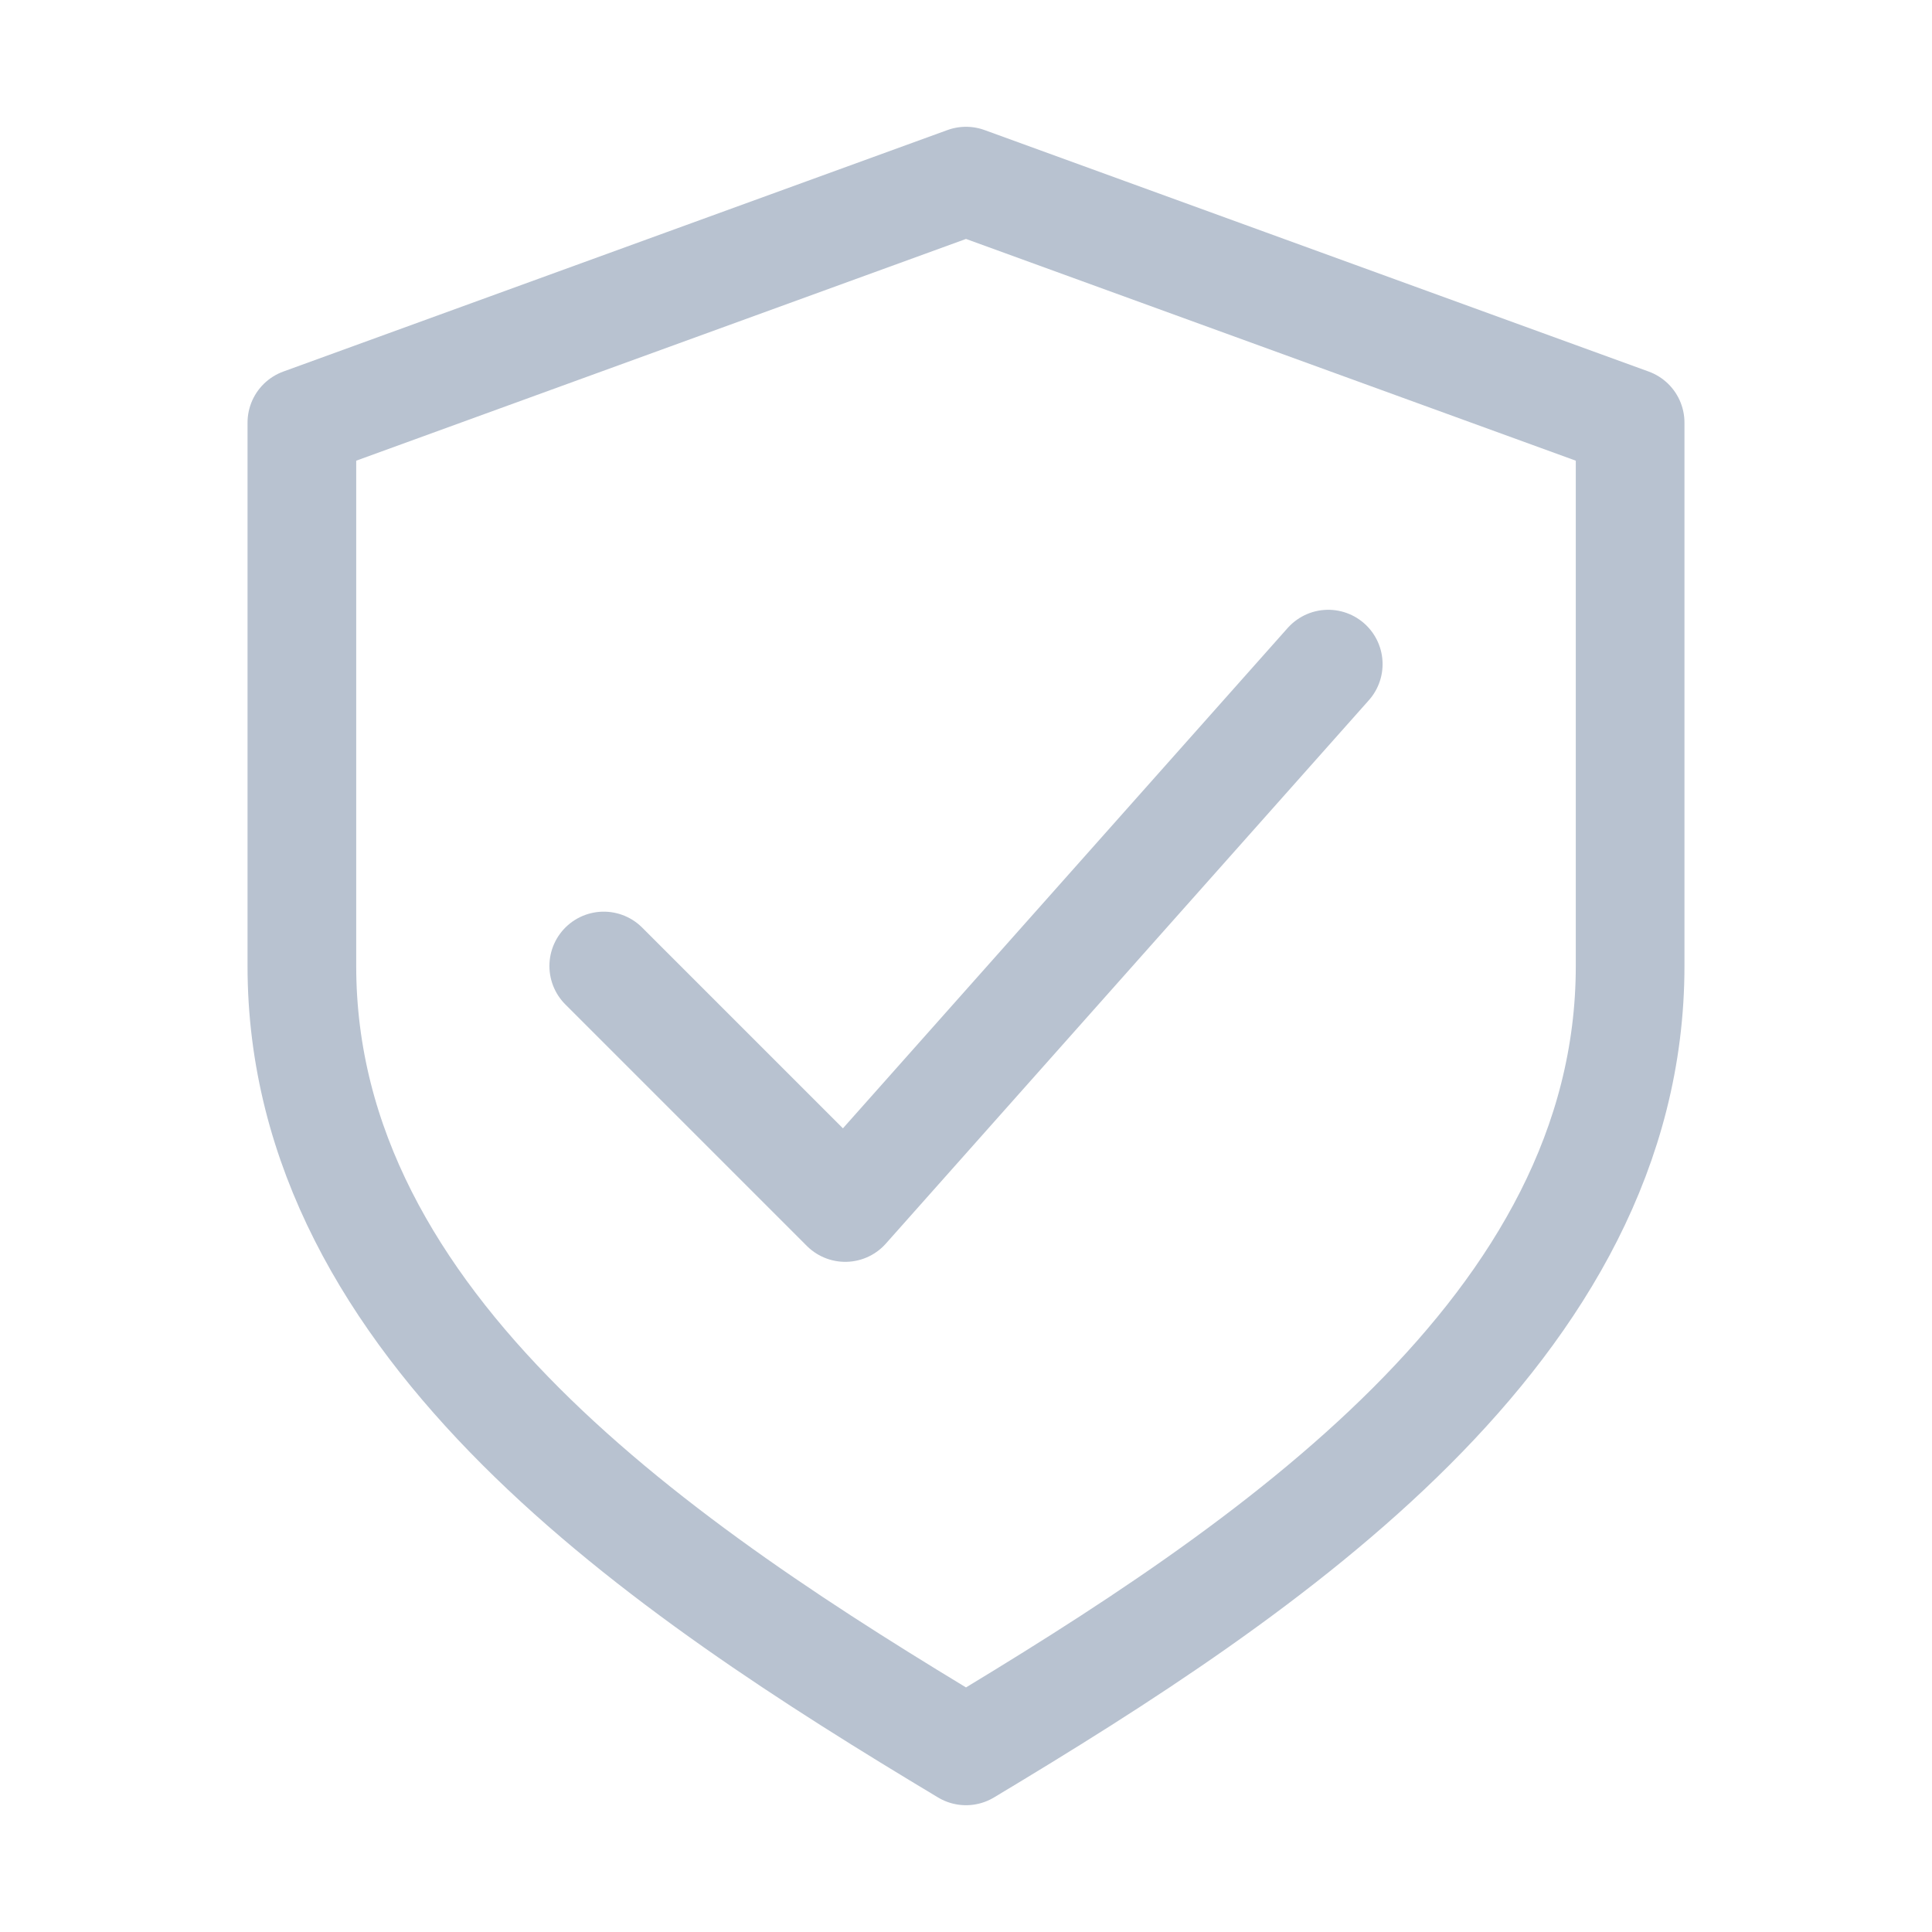
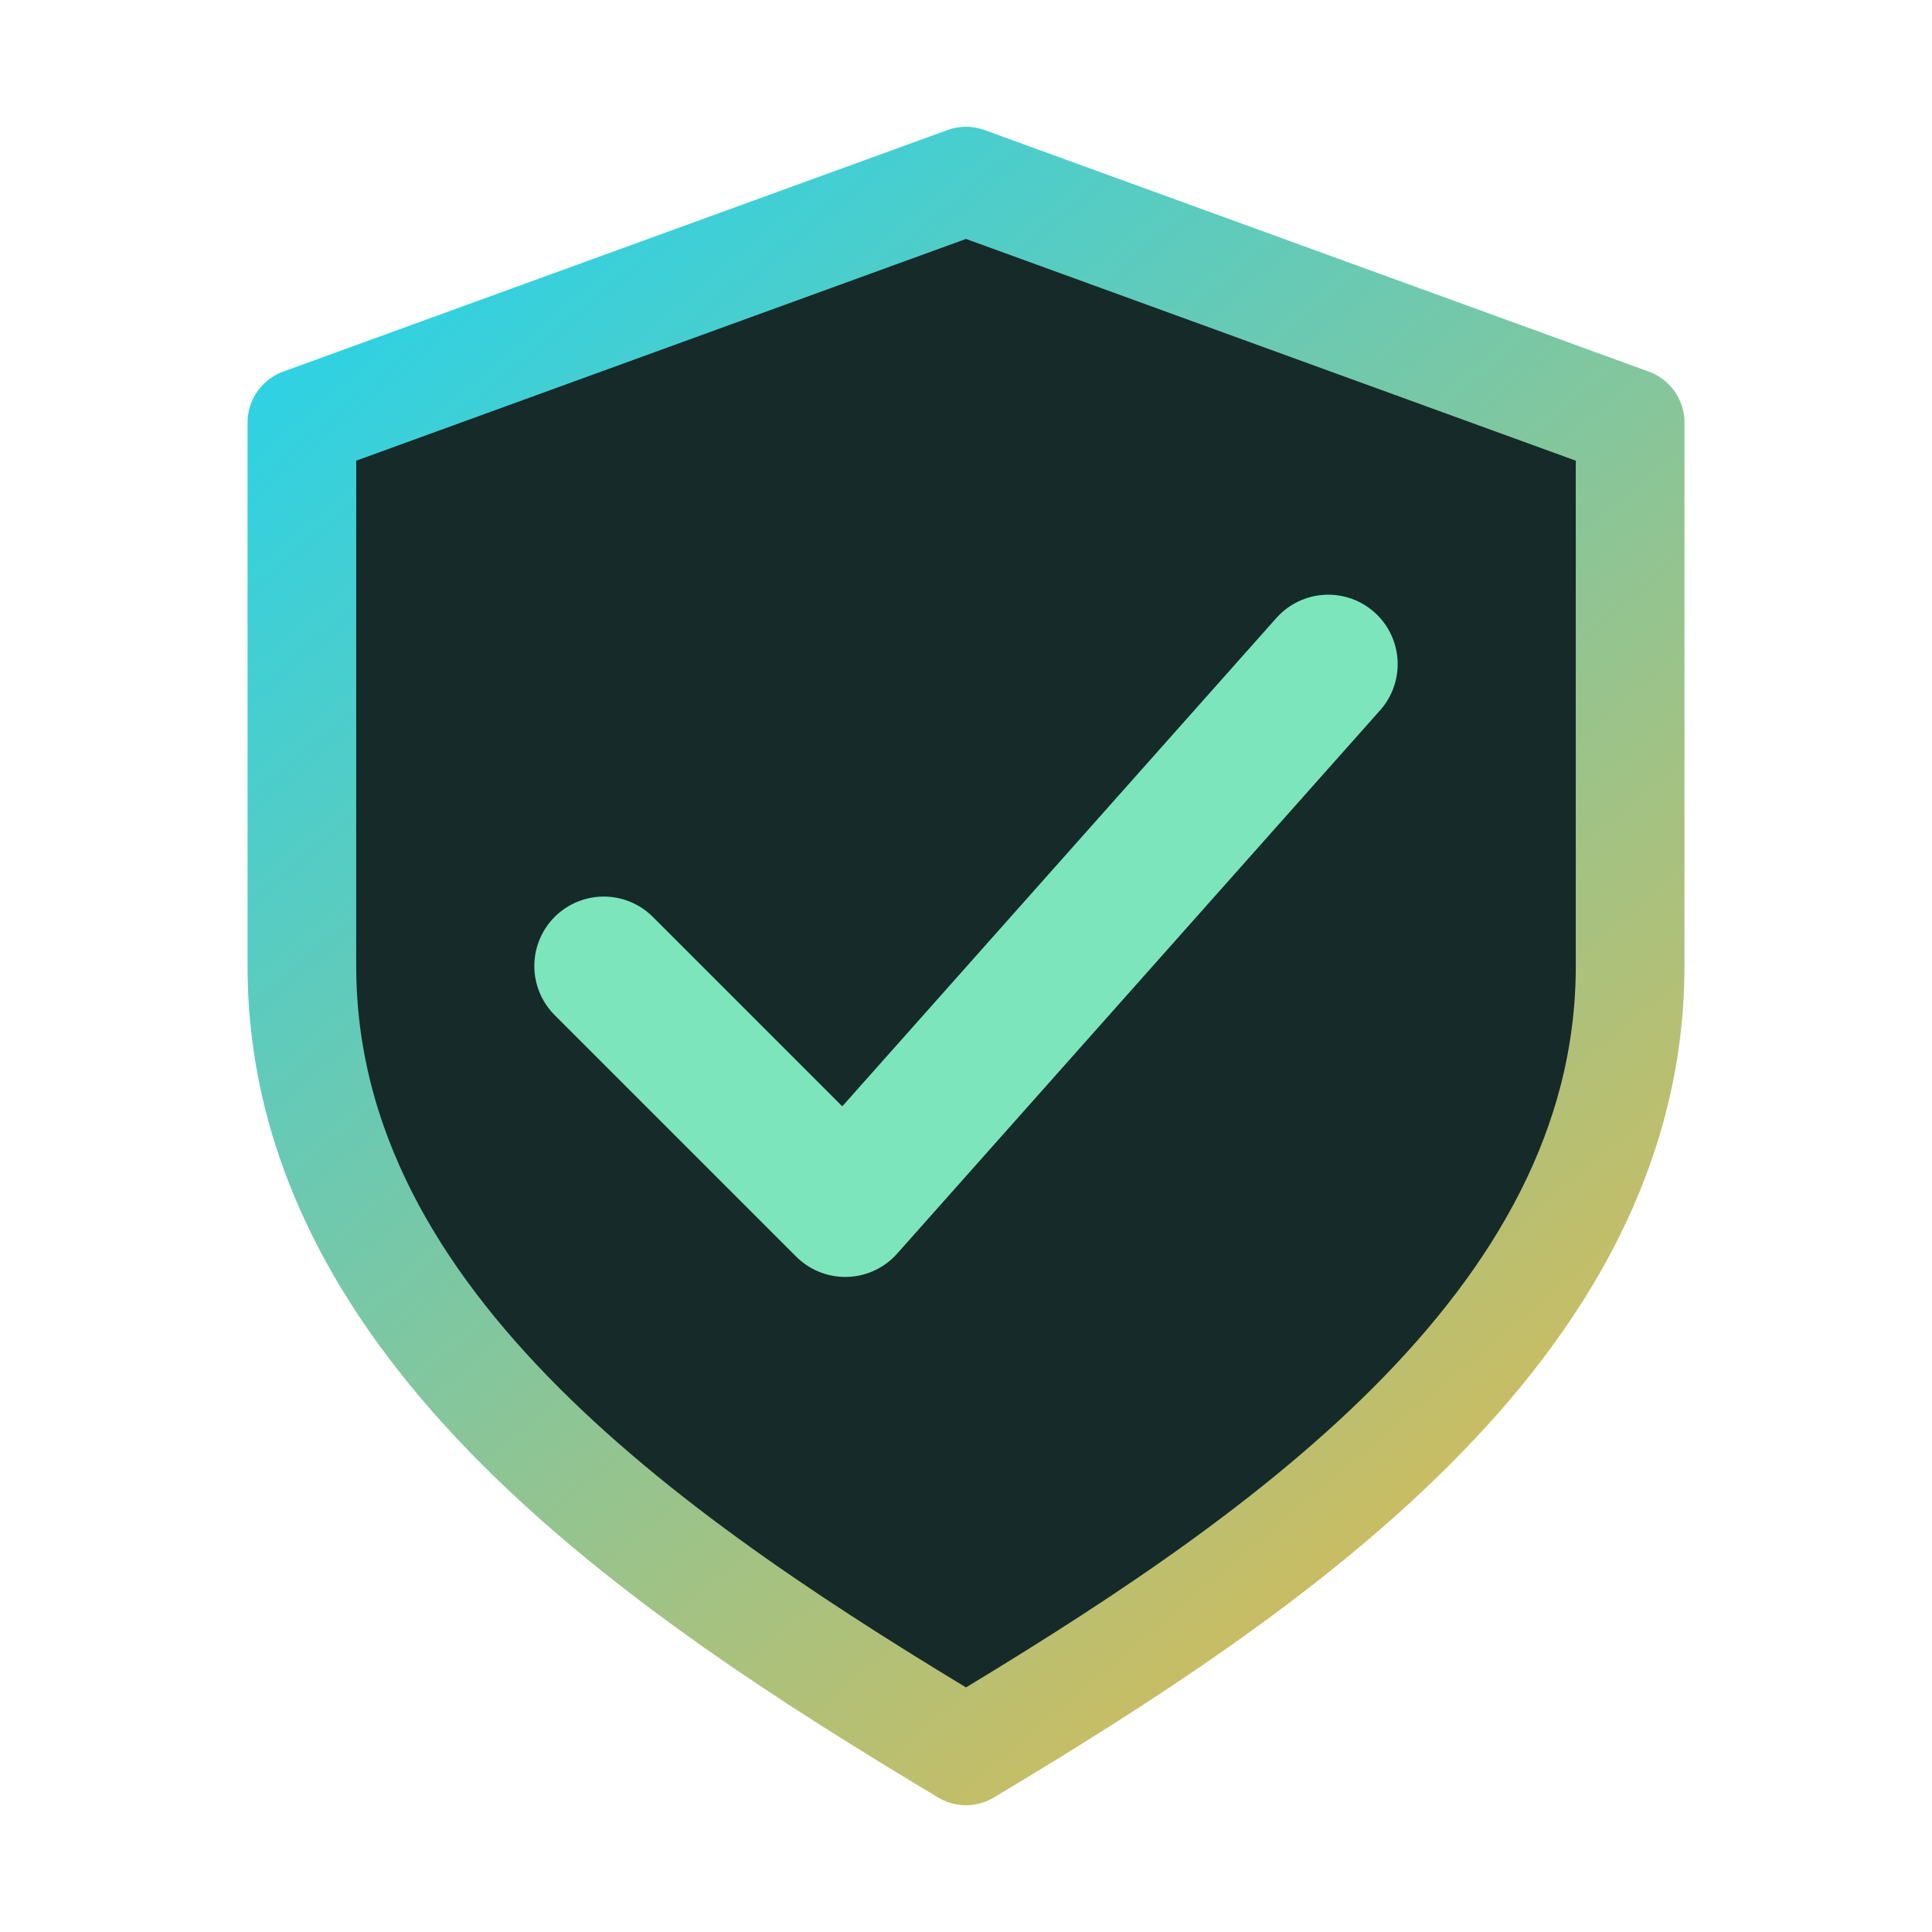
- <svg xmlns="http://www.w3.org/2000/svg" width="32" height="32" viewBox="0 0 32 32" fill="none" stroke="#B8C2D0" stroke-width="1.8" stroke-linecap="round" stroke-linejoin="round">
-   <path d="m16 3 11 4v9c0 6-6 10-11 13C11 26 5 22 5 16V7Z" />
-   <path d="m10 16 4 4 8-9" />
+ <svg xmlns="http://www.w3.org/2000/svg" width="32" height="32" viewBox="0 0 32 32" fill="none">
+   <defs>
+     <linearGradient id="a" x1="5" y1="3" x2="27" y2="29" gradientUnits="userSpaceOnUse">
+       <stop stop-color="#22D3EE" />
+       <stop offset="1" stop-color="#E8B94A" />
+     </linearGradient>
+   </defs>
+   <path d="m16 3 11 4v9c0 6-6 10-11 13C11 26 5 22 5 16V7Z" fill="#162A29" stroke="url(#a)" stroke-width="1.8" stroke-linejoin="round" />
+   <path d="m10 16 4 4 8-9" stroke="#7CE5BC" stroke-width="2.3" stroke-linecap="round" stroke-linejoin="round" />
</svg>
